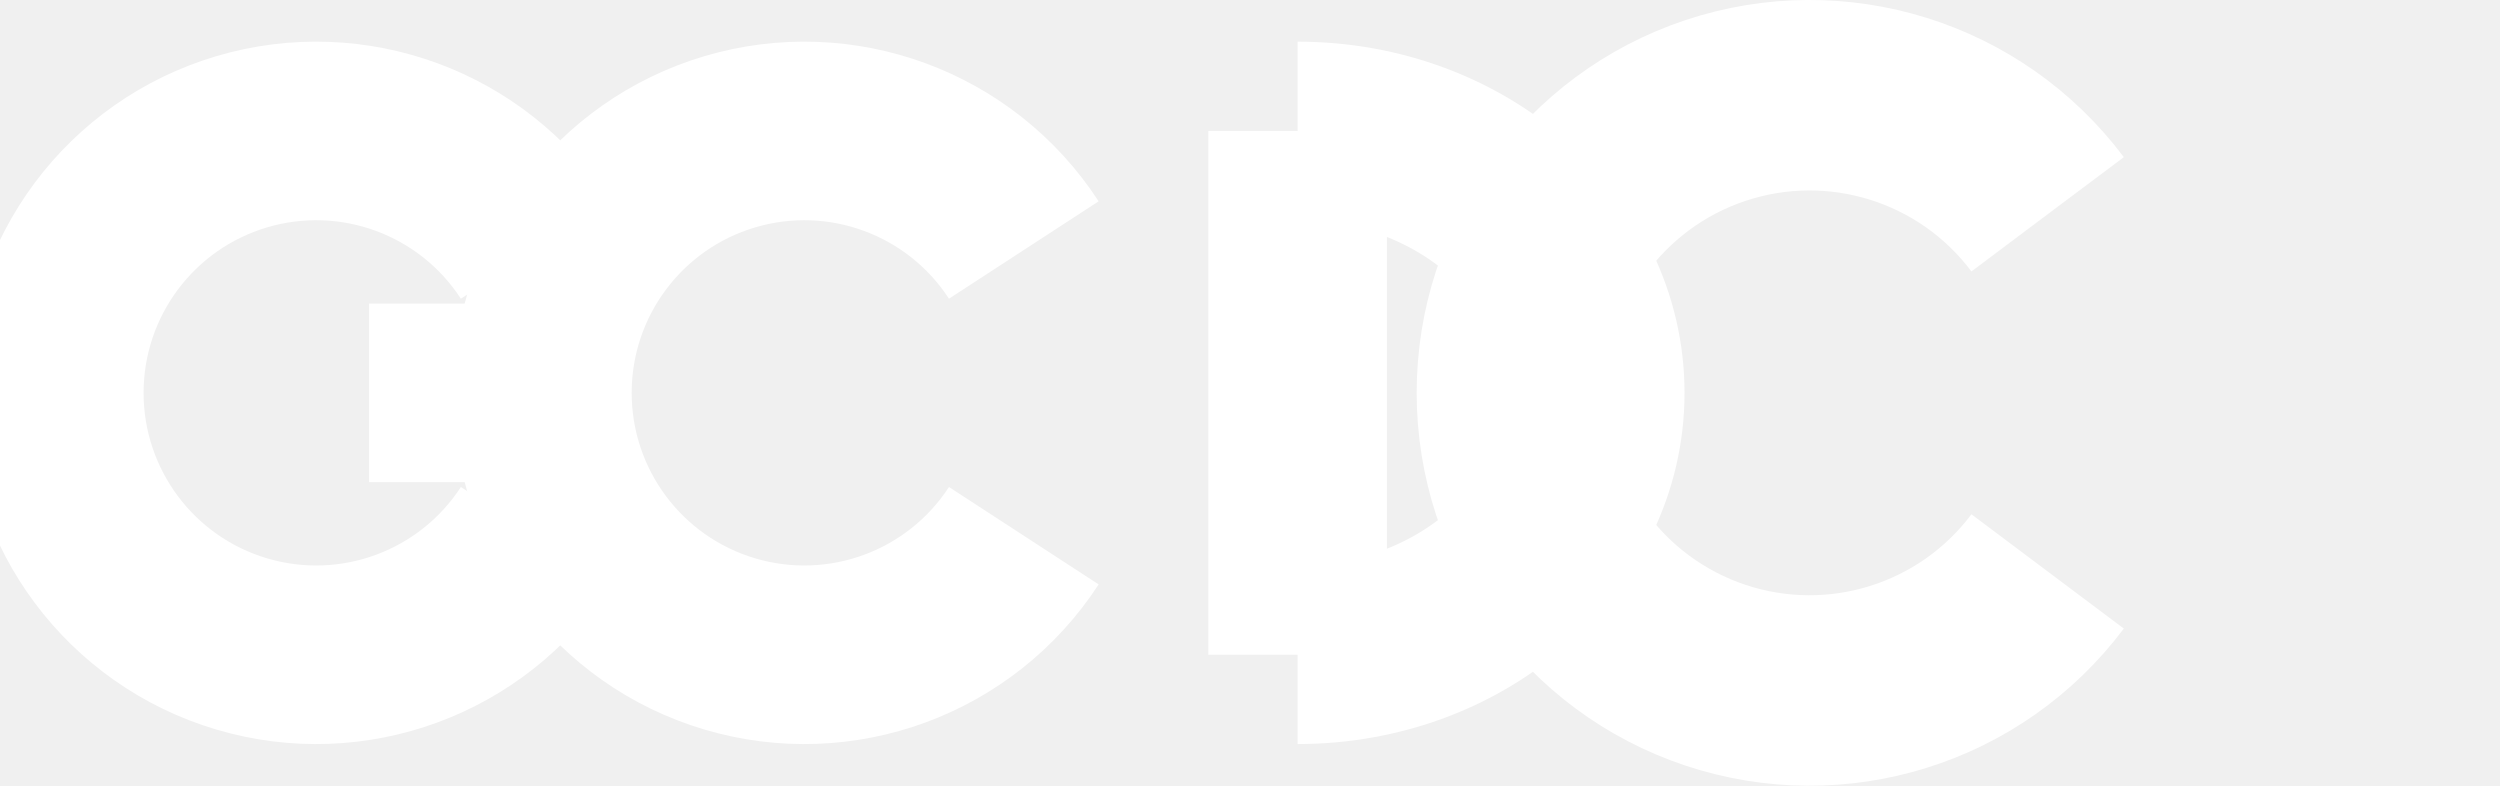
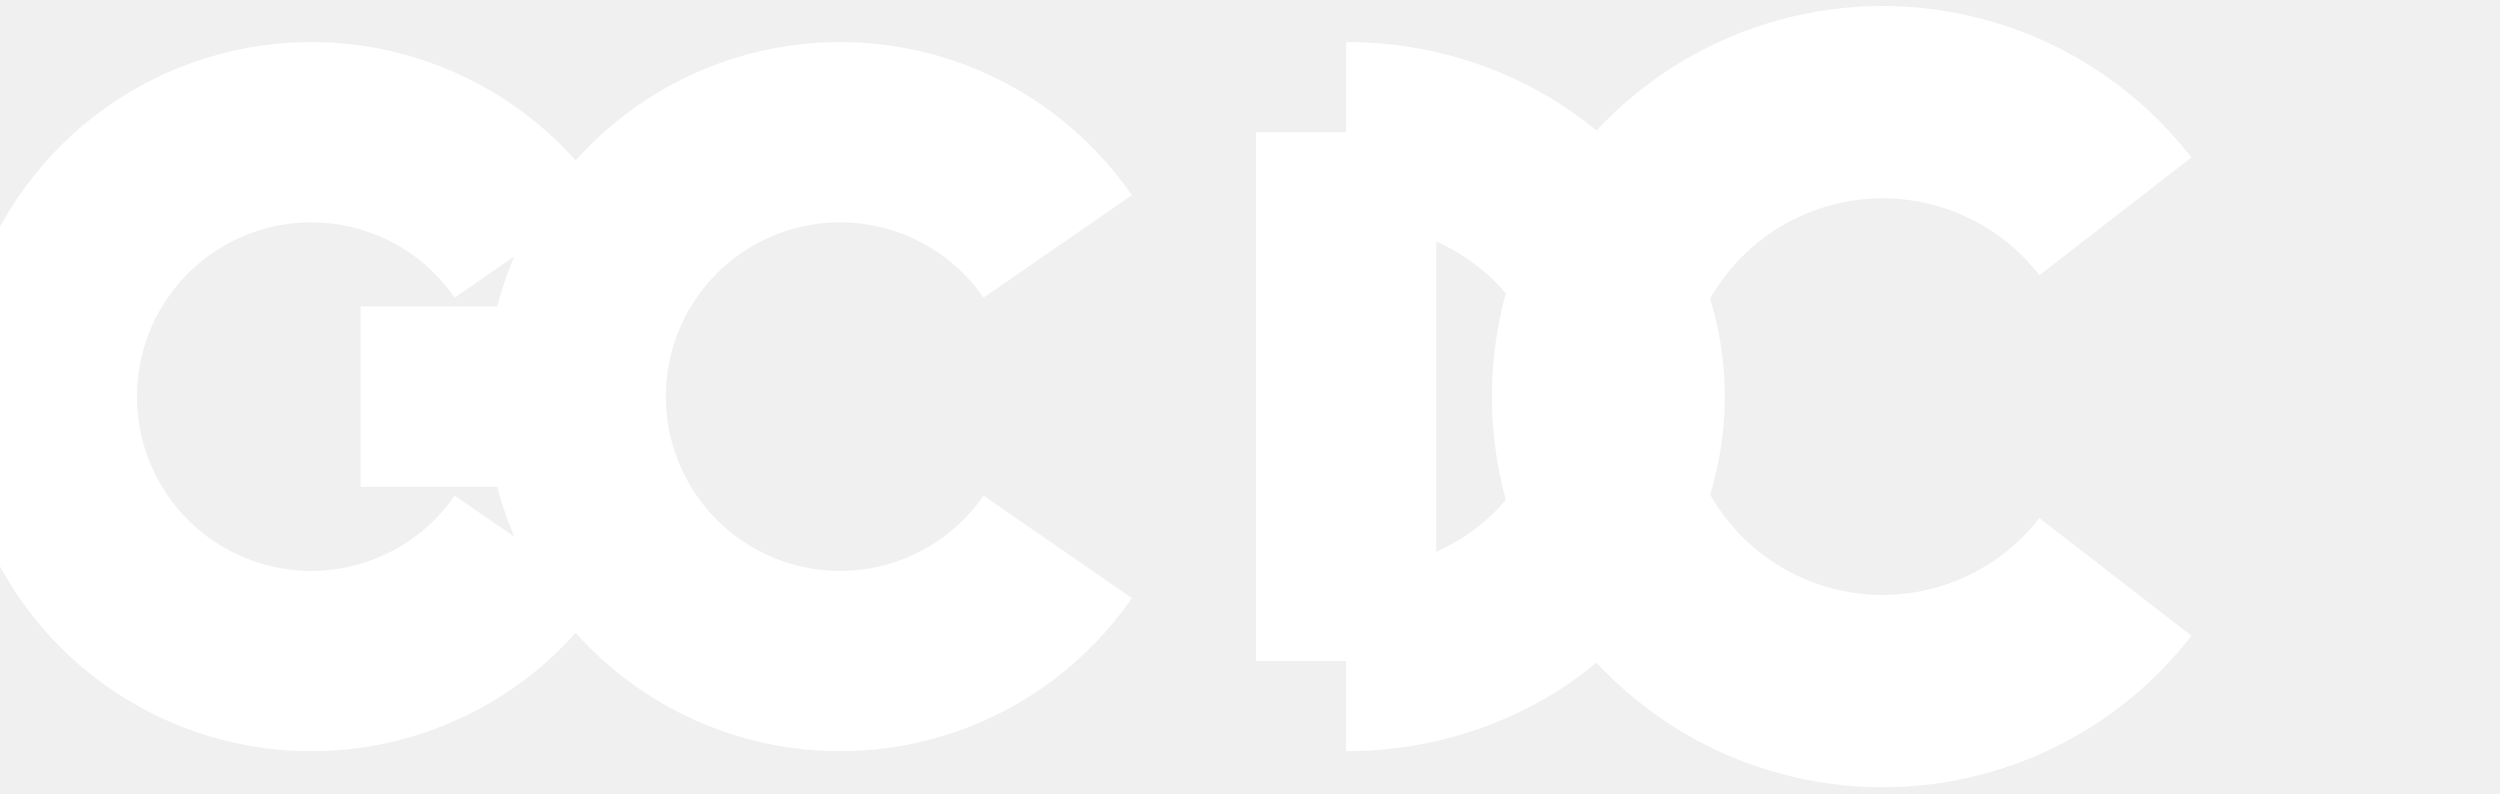
- <svg xmlns="http://www.w3.org/2000/svg" viewBox="0 0 210 66" role="img" aria-label="GCDC">
-   <g fill="none" stroke="#ffffff">
-     <path d="M45 21 A22 22 0 1 0 45 45" stroke-width="15" />
-     <path d="M46 33 L31 33" stroke-width="15" />
-     <path d="M86 21 A22 22 0 1 0 86 45" stroke-width="15" />
-     <path d="M109 11 L109 55" stroke-width="15" />
-     <path d="M109 11 A25 22 0 0 1 109 55" stroke-width="15" />
-     <path d="M172 18 A25 25 0 1 0 172 48" stroke-width="16" />
+ <svg xmlns="http://www.w3.org/2000/svg" viewBox="0 0 208 66" role="img" aria-label="GCDC">
+   <g fill="none" stroke="#ffffff" stroke-width="15">
+     <path d="M44 20.5 A22 22 0 1 0 44 45.5" />
+     <path d="M45 33 H30" />
+     <path d="M88 20.5 A22 22 0 1 0 88 45.5" />
+     <path d="M112 11 V55" />
+     <path d="M112 11 A24 22 0 0 1 112 55" />
+     <path d="M176 18 A24.5 24.5 0 1 0 176 48" stroke-width="16" />
  </g>
</svg>
